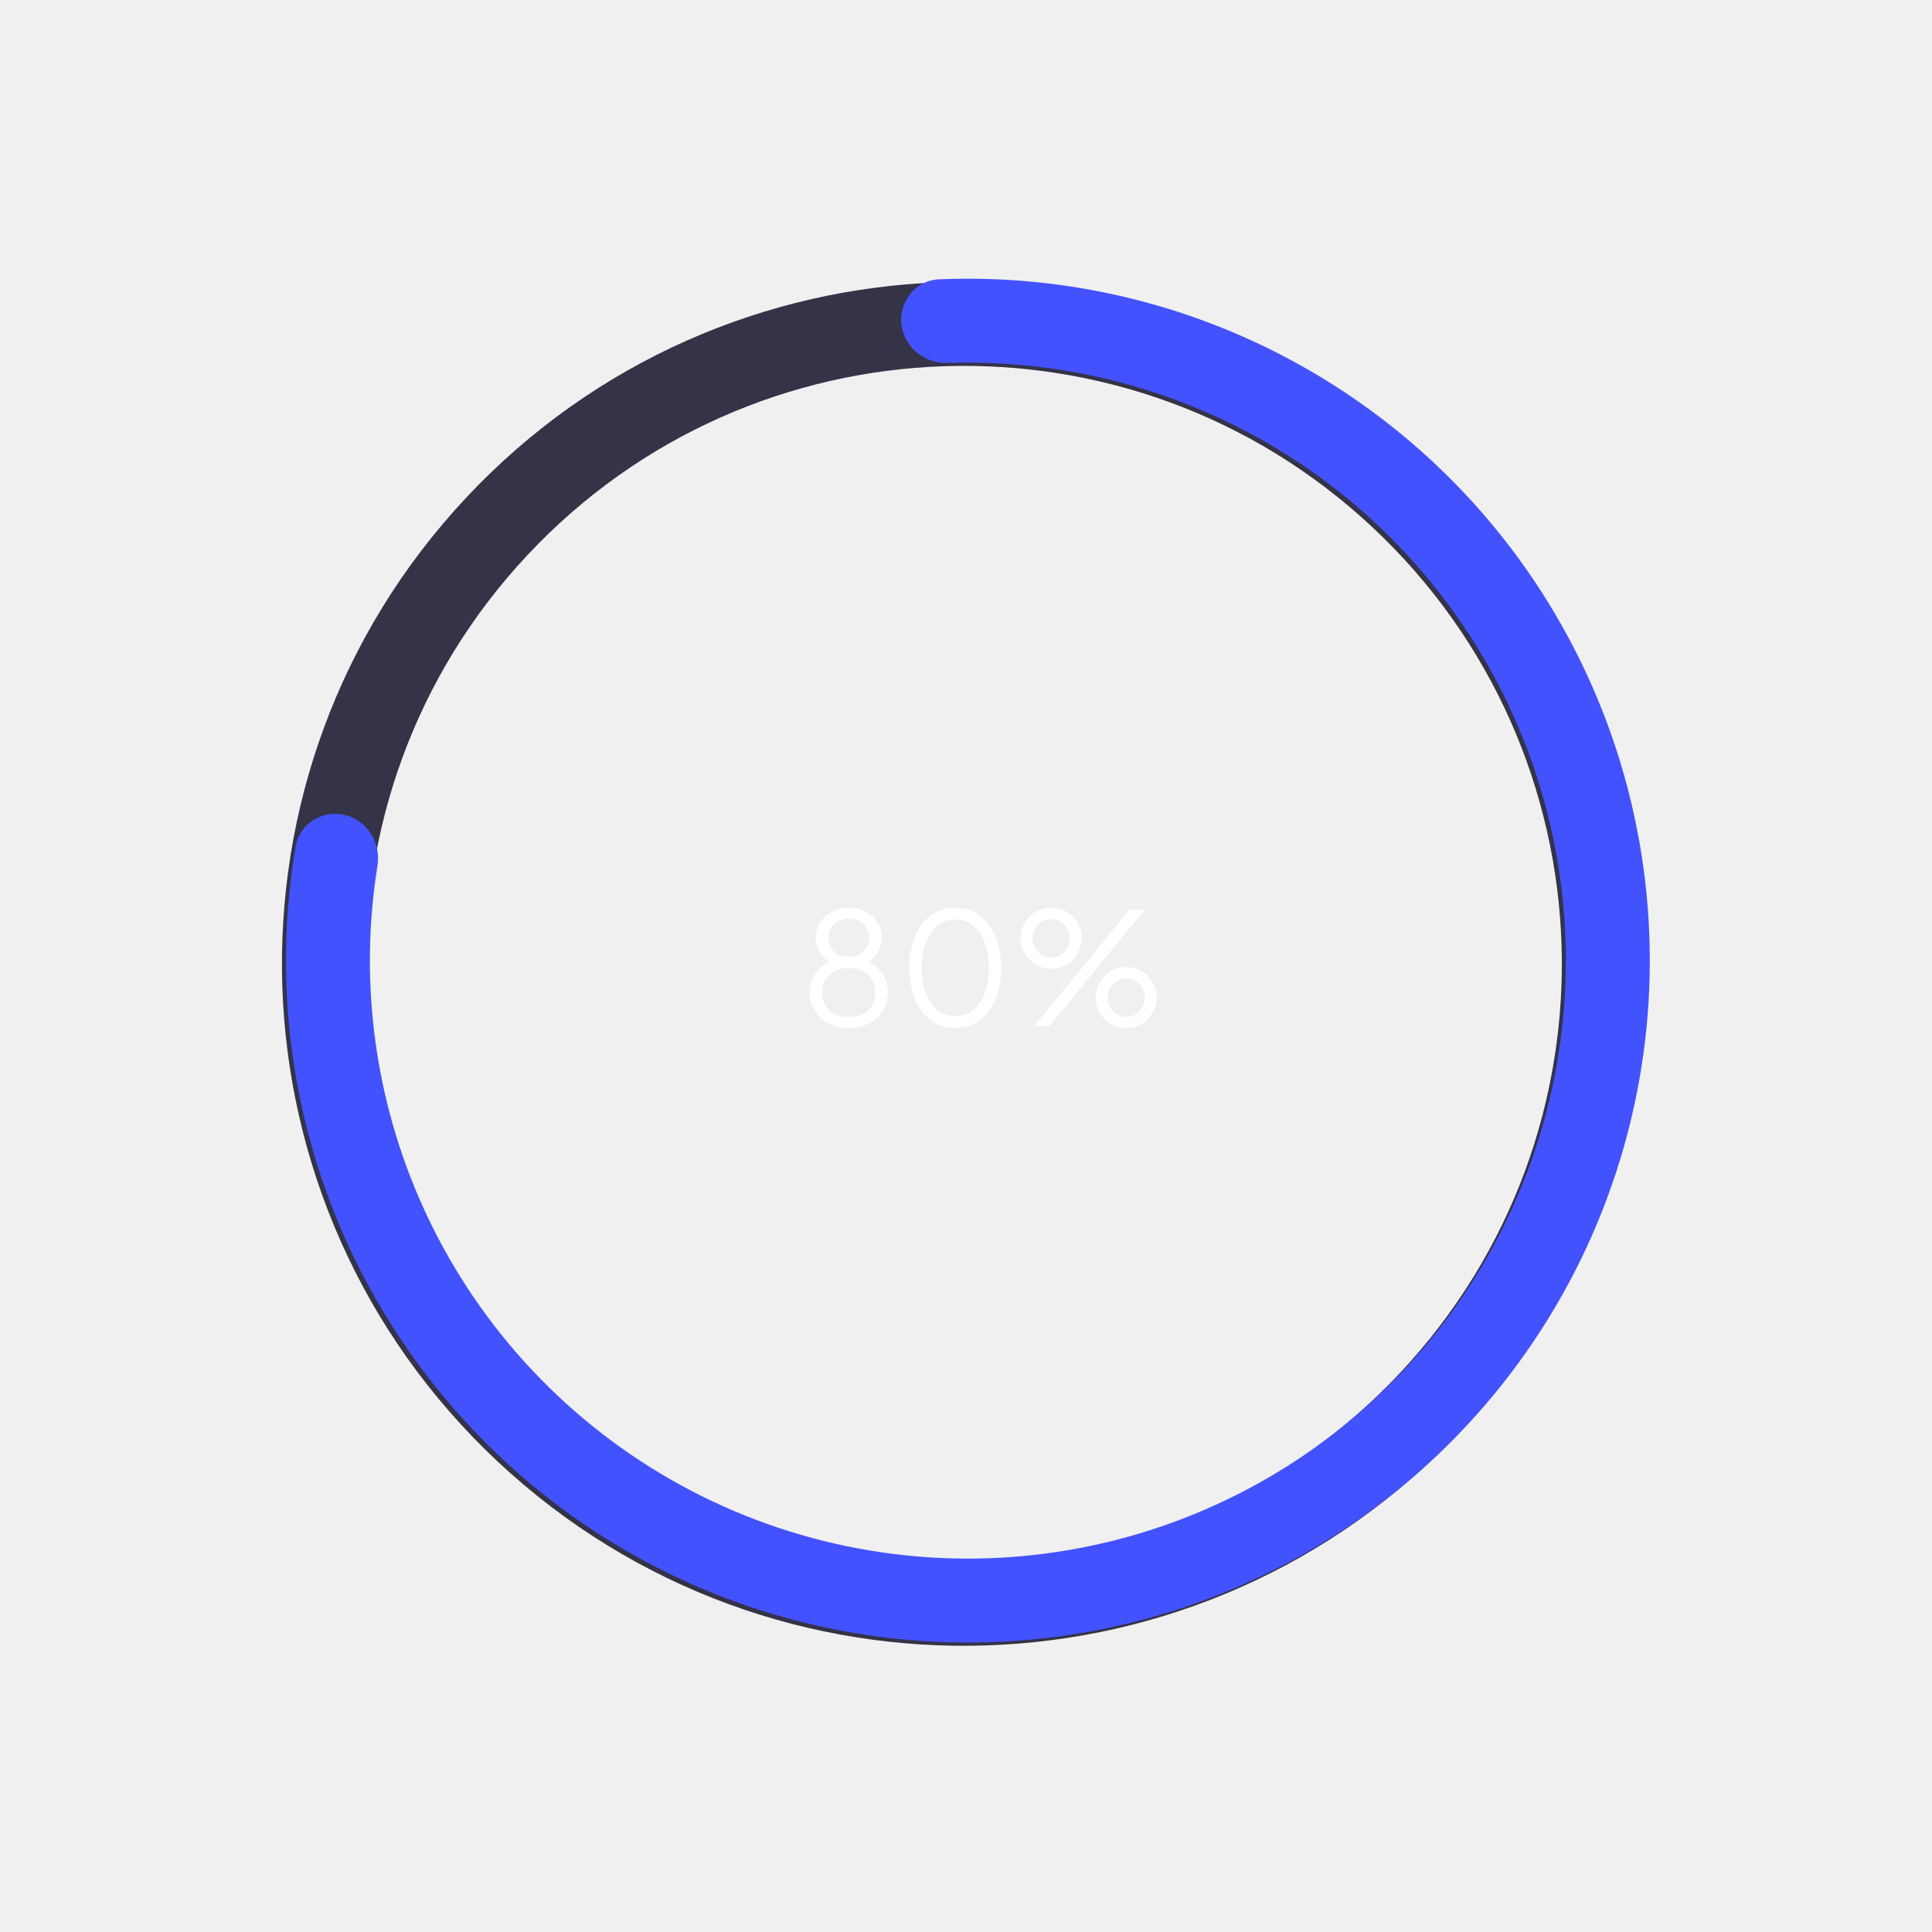
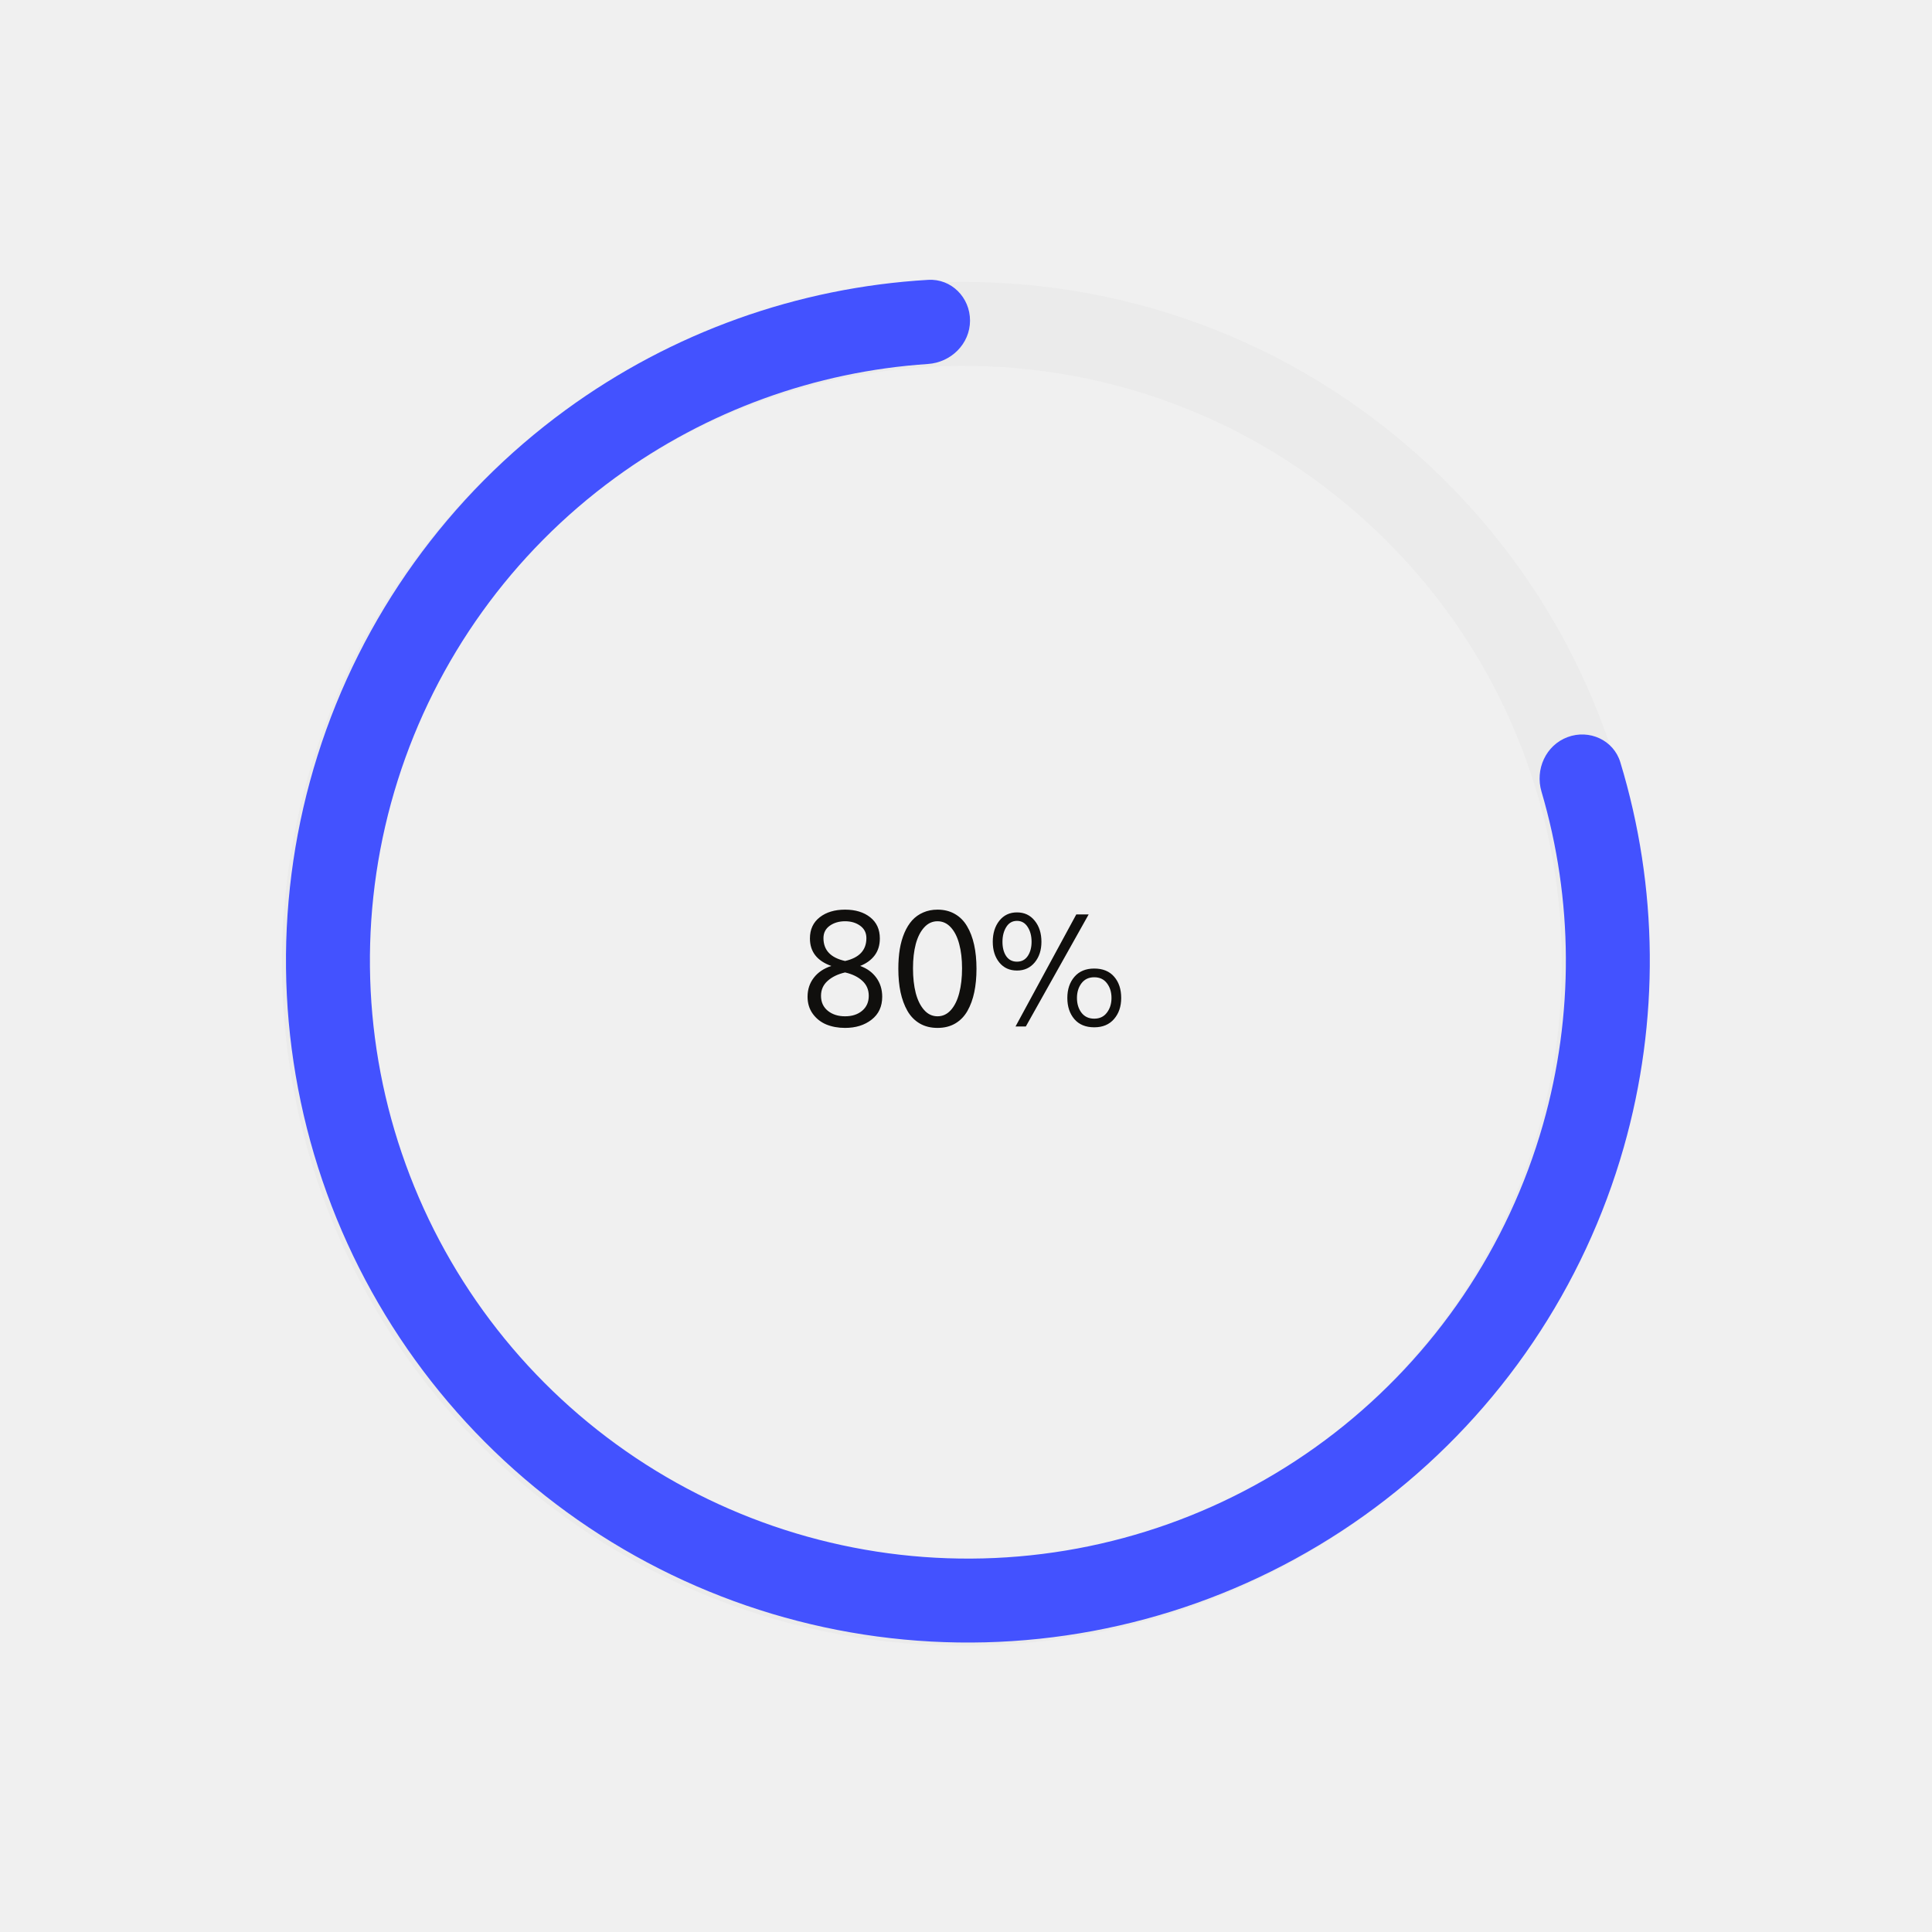
<svg xmlns="http://www.w3.org/2000/svg" width="273" height="273" viewBox="0 0 273 273" fill="none">
-   <path d="M119.943 145.265C118.881 145.265 117.931 145.052 117.09 144.624C116.265 144.182 115.609 143.585 115.123 142.833C114.651 142.067 114.415 141.204 114.415 140.246C114.415 139.2 114.71 138.264 115.299 137.438C115.904 136.613 116.715 136.038 117.732 135.714V136.178C116.95 135.839 116.346 135.338 115.919 134.674C115.491 133.996 115.277 133.274 115.277 132.508C115.277 131.697 115.484 130.975 115.896 130.341C116.309 129.707 116.862 129.206 117.555 128.837C118.262 128.454 119.058 128.262 119.943 128.262C120.842 128.262 121.638 128.447 122.331 128.815C123.023 129.169 123.569 129.67 123.967 130.319C124.38 130.952 124.586 131.682 124.586 132.508C124.586 133.333 124.365 134.07 123.923 134.719C123.48 135.352 122.898 135.839 122.176 136.178L122.154 135.714C123.171 136.038 123.974 136.613 124.564 137.438C125.168 138.264 125.47 139.2 125.47 140.246C125.47 141.204 125.227 142.067 124.741 142.833C124.269 143.585 123.613 144.182 122.773 144.624C121.947 145.052 121.004 145.265 119.943 145.265ZM119.943 143.718C120.694 143.718 121.35 143.578 121.911 143.297C122.471 143.003 122.905 142.597 123.215 142.081C123.539 141.551 123.701 140.939 123.701 140.246C123.701 139.553 123.539 138.949 123.215 138.433C122.905 137.903 122.471 137.497 121.911 137.217C121.35 136.922 120.694 136.775 119.943 136.775C119.191 136.775 118.528 136.922 117.953 137.217C117.393 137.497 116.958 137.903 116.648 138.433C116.339 138.949 116.184 139.553 116.184 140.246C116.184 140.939 116.339 141.551 116.648 142.081C116.958 142.597 117.393 143.003 117.953 143.297C118.528 143.578 119.191 143.718 119.943 143.718ZM119.943 135.227C120.488 135.227 120.975 135.117 121.402 134.896C121.829 134.66 122.168 134.343 122.419 133.945C122.684 133.532 122.817 133.053 122.817 132.508C122.817 131.962 122.684 131.491 122.419 131.093C122.168 130.695 121.829 130.385 121.402 130.164C120.975 129.928 120.488 129.81 119.943 129.81C119.397 129.81 118.903 129.928 118.461 130.164C118.034 130.385 117.687 130.695 117.422 131.093C117.172 131.491 117.046 131.962 117.046 132.508C117.046 133.053 117.172 133.532 117.422 133.945C117.687 134.343 118.034 134.66 118.461 134.896C118.903 135.117 119.397 135.227 119.943 135.227ZM134.998 145.265C133.701 145.265 132.559 144.912 131.571 144.204C130.598 143.482 129.839 142.487 129.294 141.219C128.748 139.937 128.476 138.448 128.476 136.753C128.476 135.058 128.748 133.576 129.294 132.309C129.839 131.026 130.598 130.031 131.571 129.324C132.544 128.616 133.679 128.262 134.976 128.262C136.273 128.262 137.408 128.616 138.381 129.324C139.354 130.031 140.113 131.026 140.659 132.309C141.204 133.576 141.477 135.058 141.477 136.753C141.477 138.448 141.204 139.937 140.659 141.219C140.128 142.502 139.376 143.496 138.403 144.204C137.43 144.912 136.295 145.265 134.998 145.265ZM134.998 143.607C135.942 143.607 136.767 143.32 137.475 142.745C138.182 142.17 138.735 141.374 139.133 140.357C139.531 139.325 139.73 138.124 139.73 136.753C139.73 135.382 139.531 134.188 139.133 133.171C138.735 132.139 138.182 131.343 137.475 130.783C136.767 130.208 135.934 129.921 134.976 129.921C134.033 129.921 133.207 130.208 132.5 130.783C131.792 131.343 131.24 132.139 130.842 133.171C130.444 134.188 130.245 135.382 130.245 136.753C130.245 138.109 130.444 139.303 130.842 140.335C131.24 141.367 131.792 142.17 132.5 142.745C133.222 143.32 134.055 143.607 134.998 143.607ZM146.129 145L159.617 128.528H161.761L148.274 145H146.129ZM148.539 136.885C147.743 136.885 147.021 136.694 146.372 136.311C145.724 135.913 145.201 135.389 144.803 134.741C144.419 134.092 144.228 133.37 144.228 132.574C144.228 131.778 144.419 131.056 144.803 130.407C145.201 129.744 145.724 129.221 146.372 128.837C147.021 128.454 147.743 128.262 148.539 128.262C149.335 128.262 150.058 128.454 150.706 128.837C151.355 129.221 151.871 129.744 152.254 130.407C152.637 131.056 152.829 131.778 152.829 132.574C152.829 133.37 152.637 134.092 152.254 134.741C151.871 135.389 151.355 135.913 150.706 136.311C150.058 136.694 149.335 136.885 148.539 136.885ZM148.539 135.294C149.055 135.294 149.505 135.168 149.888 134.918C150.286 134.652 150.596 134.313 150.817 133.901C151.052 133.473 151.17 133.031 151.17 132.574C151.17 132.102 151.052 131.66 150.817 131.247C150.596 130.835 150.286 130.503 149.888 130.252C149.505 129.987 149.055 129.854 148.539 129.854C148.038 129.854 147.581 129.987 147.168 130.252C146.77 130.503 146.454 130.835 146.218 131.247C145.997 131.66 145.886 132.102 145.886 132.574C145.886 133.031 145.997 133.473 146.218 133.901C146.454 134.313 146.77 134.652 147.168 134.918C147.581 135.168 148.038 135.294 148.539 135.294ZM159.152 145.265C158.356 145.265 157.634 145.074 156.985 144.69C156.337 144.292 155.814 143.769 155.416 143.121C155.032 142.472 154.841 141.75 154.841 140.954C154.841 140.158 155.032 139.436 155.416 138.787C155.814 138.124 156.337 137.6 156.985 137.217C157.634 136.834 158.356 136.642 159.152 136.642C159.948 136.642 160.671 136.834 161.319 137.217C161.968 137.6 162.484 138.124 162.867 138.787C163.25 139.436 163.442 140.158 163.442 140.954C163.442 141.75 163.25 142.472 162.867 143.121C162.484 143.769 161.968 144.292 161.319 144.69C160.671 145.074 159.948 145.265 159.152 145.265ZM159.152 143.673C159.668 143.673 160.118 143.548 160.501 143.297C160.899 143.032 161.209 142.693 161.43 142.28C161.665 141.853 161.783 141.411 161.783 140.954C161.783 140.482 161.665 140.04 161.43 139.627C161.209 139.214 160.899 138.883 160.501 138.632C160.118 138.367 159.668 138.234 159.152 138.234C158.651 138.234 158.194 138.367 157.781 138.632C157.383 138.883 157.067 139.214 156.831 139.627C156.61 140.04 156.499 140.482 156.499 140.954C156.499 141.411 156.61 141.853 156.831 142.28C157.067 142.693 157.383 143.032 157.781 143.297C158.194 143.548 158.651 143.673 159.152 143.673Z" fill="white" />
-   <path d="M202.059 65.86C240.906 102.233 242.911 163.212 206.537 202.059C170.164 240.905 109.185 242.911 70.338 206.537C31.492 170.163 29.487 109.185 65.86 70.338C102.234 31.491 163.212 29.486 202.059 65.86ZM78.446 197.878C112.511 229.774 165.982 228.016 197.878 193.951C229.774 159.886 228.016 106.415 193.951 74.519C159.887 42.623 106.415 44.381 74.519 78.446C42.623 112.511 44.382 165.982 78.446 197.878Z" fill="#343347" />
-   <path d="M48.712 115.161C45.522 114.415 42.313 116.395 41.765 119.624C38.693 137.731 40.854 156.384 48.058 173.367C56.035 192.175 69.784 207.96 87.318 218.444C104.852 228.927 125.264 233.567 145.608 231.693C165.951 229.818 185.172 221.527 200.495 208.016C215.818 194.505 226.451 176.473 230.857 156.525C235.264 136.576 233.217 115.744 225.011 97.035C216.805 78.326 202.865 62.71 185.204 52.44C169.257 43.167 151.021 38.687 132.672 39.468C129.4 39.607 127.034 42.543 127.374 45.801V45.801C127.714 49.059 130.632 51.403 133.906 51.292C149.749 50.755 165.469 54.686 179.242 62.695C194.728 71.7 206.952 85.394 214.147 101.8C221.343 118.205 223.139 136.473 219.274 153.966C215.41 171.459 206.087 187.271 192.65 199.118C179.213 210.966 162.358 218.237 144.519 219.881C126.68 221.524 108.781 217.456 93.405 208.262C78.03 199.069 65.974 185.227 58.978 168.735C52.757 154.068 50.825 137.98 53.341 122.329C53.861 119.095 51.901 115.906 48.712 115.161V115.161Z" fill="#4352FF" />
+   <path d="M119.413 145.248C118.434 145.248 117.549 145.086 116.757 144.763C115.973 144.432 115.336 143.928 114.846 143.251C114.357 142.575 114.112 141.772 114.112 140.844C114.112 139.814 114.407 138.918 114.997 138.155C115.587 137.392 116.412 136.838 117.47 136.493C115.454 135.78 114.447 134.485 114.447 132.606C114.447 131.332 114.907 130.335 115.829 129.616C116.75 128.896 117.945 128.536 119.413 128.536C120.874 128.536 122.058 128.896 122.965 129.616C123.872 130.335 124.325 131.332 124.325 132.606C124.325 133.556 124.08 134.355 123.591 135.003C123.102 135.651 122.418 136.147 121.54 136.493C122.511 136.838 123.274 137.392 123.829 138.155C124.383 138.918 124.66 139.814 124.66 140.844C124.66 142.226 124.16 143.305 123.159 144.082C122.166 144.86 120.917 145.248 119.413 145.248ZM119.413 137.41C118.384 137.648 117.56 138.047 116.941 138.609C116.322 139.163 116.012 139.865 116.012 140.714C116.012 141.599 116.332 142.305 116.973 142.83C117.614 143.348 118.427 143.607 119.413 143.607C120.399 143.607 121.201 143.348 121.82 142.83C122.447 142.305 122.76 141.599 122.76 140.714C122.76 139.858 122.457 139.152 121.853 138.598C121.248 138.037 120.435 137.641 119.413 137.41ZM119.413 130.177C118.564 130.177 117.84 130.389 117.243 130.814C116.653 131.239 116.358 131.822 116.358 132.563C116.358 134.262 117.376 135.338 119.413 135.791C121.421 135.338 122.425 134.262 122.425 132.563C122.425 131.822 122.134 131.239 121.551 130.814C120.968 130.389 120.255 130.177 119.413 130.177ZM134.981 144.622C134.268 145.04 133.433 145.248 132.476 145.248C131.519 145.248 130.68 145.04 129.961 144.622C129.241 144.198 128.662 143.604 128.223 142.841C127.791 142.078 127.467 141.2 127.251 140.207C127.042 139.213 126.938 138.109 126.938 136.892C126.938 135.892 127.006 134.967 127.143 134.118C127.287 133.268 127.506 132.498 127.801 131.807C128.097 131.116 128.46 130.53 128.892 130.048C129.331 129.565 129.853 129.195 130.457 128.936C131.062 128.669 131.735 128.536 132.476 128.536C133.397 128.536 134.211 128.738 134.916 129.141C135.629 129.544 136.204 130.119 136.643 130.868C137.09 131.609 137.424 132.487 137.648 133.502C137.871 134.51 137.982 135.64 137.982 136.892C137.982 138.109 137.878 139.213 137.669 140.207C137.46 141.2 137.14 142.078 136.708 142.841C136.276 143.604 135.701 144.198 134.981 144.622ZM134.366 131.052C133.84 130.469 133.21 130.177 132.476 130.177C131.742 130.177 131.112 130.469 130.587 131.052C130.061 131.627 129.666 132.412 129.399 133.405C129.14 134.391 129.011 135.532 129.011 136.827C129.011 138.145 129.14 139.311 129.399 140.325C129.666 141.333 130.061 142.132 130.587 142.722C131.112 143.312 131.742 143.607 132.476 143.607C133.21 143.607 133.84 143.312 134.366 142.722C134.891 142.132 135.283 141.333 135.542 140.325C135.809 139.311 135.942 138.145 135.942 136.827C135.942 135.532 135.809 134.391 135.542 133.405C135.283 132.412 134.891 131.627 134.366 131.052ZM154.619 136.86C155.835 136.86 156.775 137.245 157.437 138.015C158.099 138.778 158.43 139.778 158.43 141.016C158.43 142.226 158.092 143.219 157.415 143.996C156.746 144.773 155.814 145.162 154.619 145.162C153.41 145.162 152.474 144.777 151.812 144.007C151.15 143.23 150.819 142.233 150.819 141.016C150.819 139.8 151.153 138.803 151.823 138.026C152.492 137.249 153.424 136.86 154.619 136.86ZM156.411 138.933C155.987 138.371 155.389 138.091 154.619 138.091C153.849 138.091 153.248 138.375 152.816 138.944C152.391 139.512 152.179 140.203 152.179 141.016C152.179 141.844 152.391 142.539 152.816 143.1C153.248 143.661 153.849 143.942 154.619 143.942C155.389 143.942 155.987 143.658 156.411 143.089C156.843 142.521 157.059 141.83 157.059 141.016C157.059 140.189 156.843 139.494 156.411 138.933ZM143.499 145.043L152.082 129.216H153.831L144.957 145.043H143.499ZM143.704 128.925C144.748 128.925 145.583 129.317 146.209 130.101C146.842 130.879 147.159 131.872 147.159 133.081C147.159 134.262 146.842 135.233 146.209 135.996C145.575 136.759 144.741 137.141 143.704 137.141C142.661 137.141 141.829 136.763 141.21 136.007C140.591 135.244 140.282 134.269 140.282 133.081C140.282 131.879 140.591 130.886 141.21 130.101C141.836 129.317 142.668 128.925 143.704 128.925ZM143.704 130.123C143.056 130.123 142.553 130.411 142.193 130.987C141.833 131.563 141.653 132.261 141.653 133.081C141.653 133.909 141.829 134.585 142.182 135.111C142.542 135.629 143.049 135.888 143.704 135.888C144.359 135.888 144.867 135.622 145.226 135.089C145.586 134.549 145.766 133.88 145.766 133.081C145.766 132.254 145.583 131.555 145.216 130.987C144.849 130.411 144.345 130.123 143.704 130.123Z" fill="#100F0D" />
+   <path d="M202.059 65.86C240.906 102.234 242.911 163.212 206.537 202.059C170.164 240.906 109.185 242.911 70.338 206.537C31.492 170.164 29.487 109.185 65.86 70.338C102.234 31.492 163.212 29.487 202.059 65.86ZM78.446 197.878C112.511 229.774 165.982 228.016 197.878 193.951C229.774 159.886 228.016 106.415 193.951 74.519C159.887 42.623 106.415 44.382 74.519 78.446C42.623 112.511 44.382 165.982 78.446 197.878Z" fill="#EBEBEB" />
+   <path d="M137.069 45.313C137.079 42.037 134.43 39.354 131.16 39.544C112.718 40.619 94.927 46.978 79.941 57.921C63.355 70.033 51.072 87.128 44.885 106.712C38.698 126.296 38.93 147.344 45.547 166.787C52.164 186.23 64.821 203.05 81.67 214.793C98.52 226.537 118.681 232.59 139.212 232.068C159.744 231.547 179.572 224.48 195.804 211.897C212.036 199.314 223.823 181.873 229.445 162.12C234.525 144.272 234.333 125.38 228.958 107.706C228.005 104.572 224.571 103.015 221.501 104.159V104.159C218.432 105.303 216.893 108.715 217.819 111.857C222.326 127.153 222.424 143.457 218.036 158.872C213.106 176.194 202.77 191.487 188.536 202.521C174.302 213.556 156.915 219.753 138.911 220.21C120.907 220.667 103.228 215.359 88.453 205.062C73.678 194.764 62.579 180.015 56.777 162.965C50.974 145.916 50.77 127.458 56.196 110.285C61.621 93.112 72.392 78.122 86.937 67.501C99.88 58.049 115.21 52.498 131.122 51.432C134.39 51.214 137.058 48.589 137.069 45.313V45.313Z" fill="#4352FF" />
</svg>
